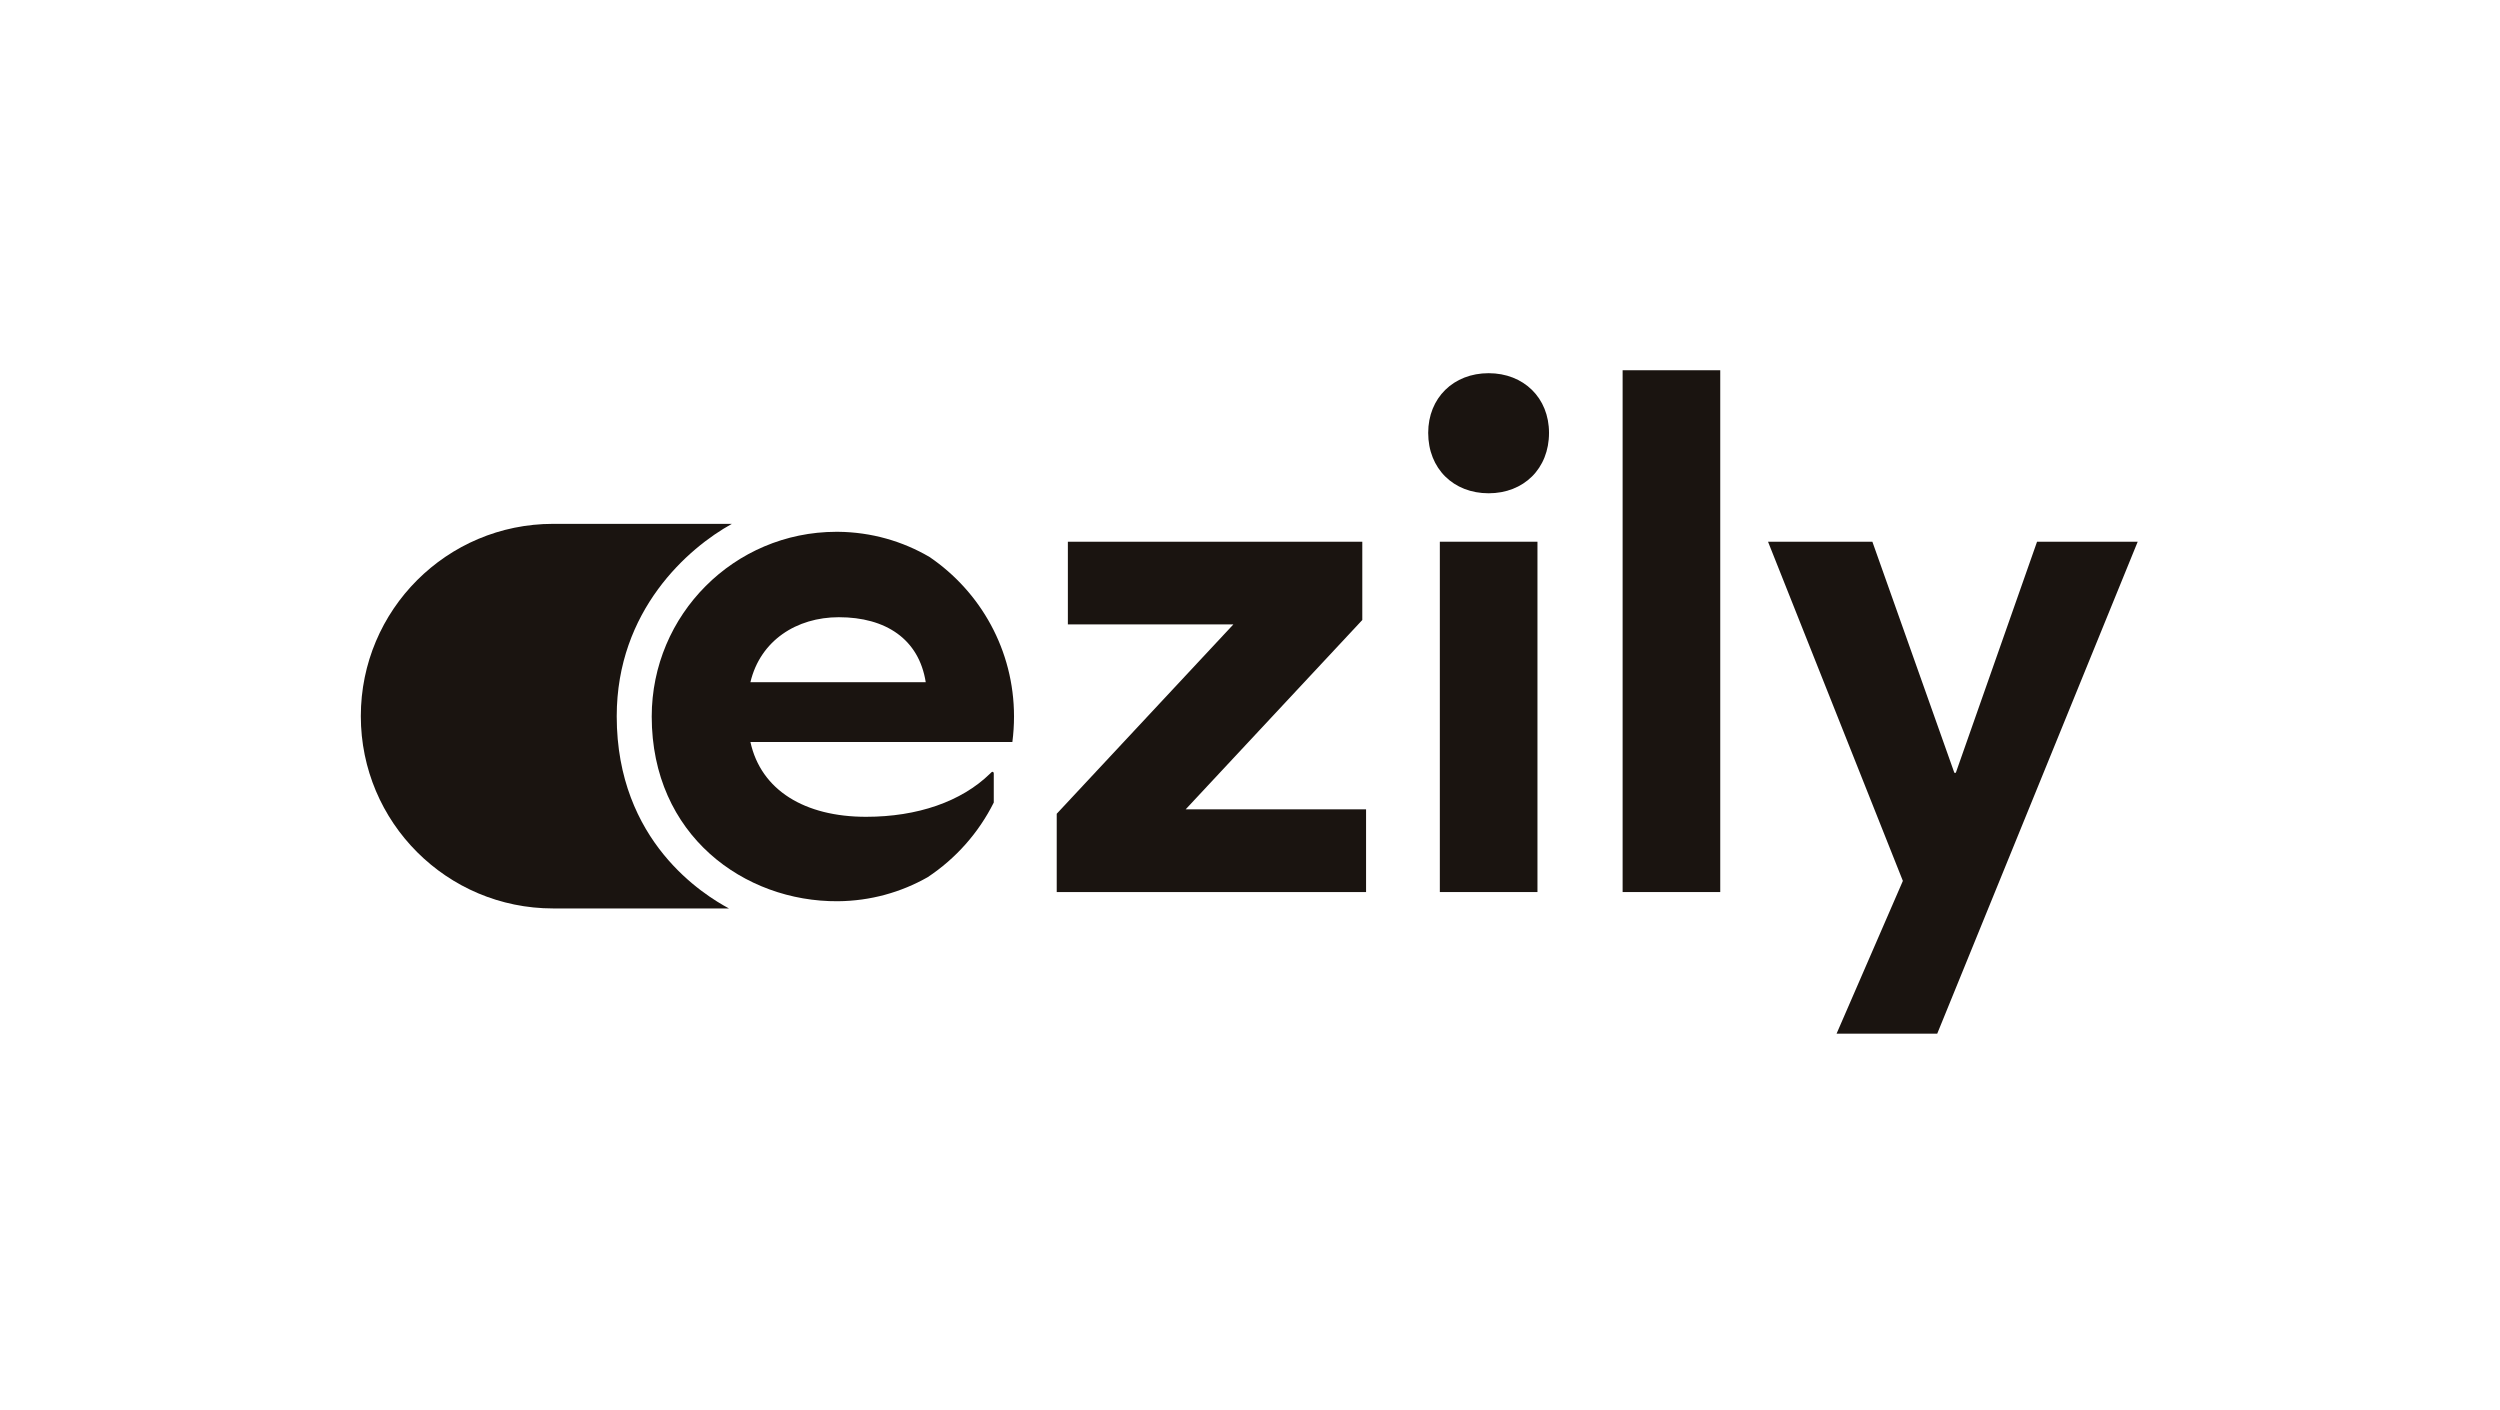
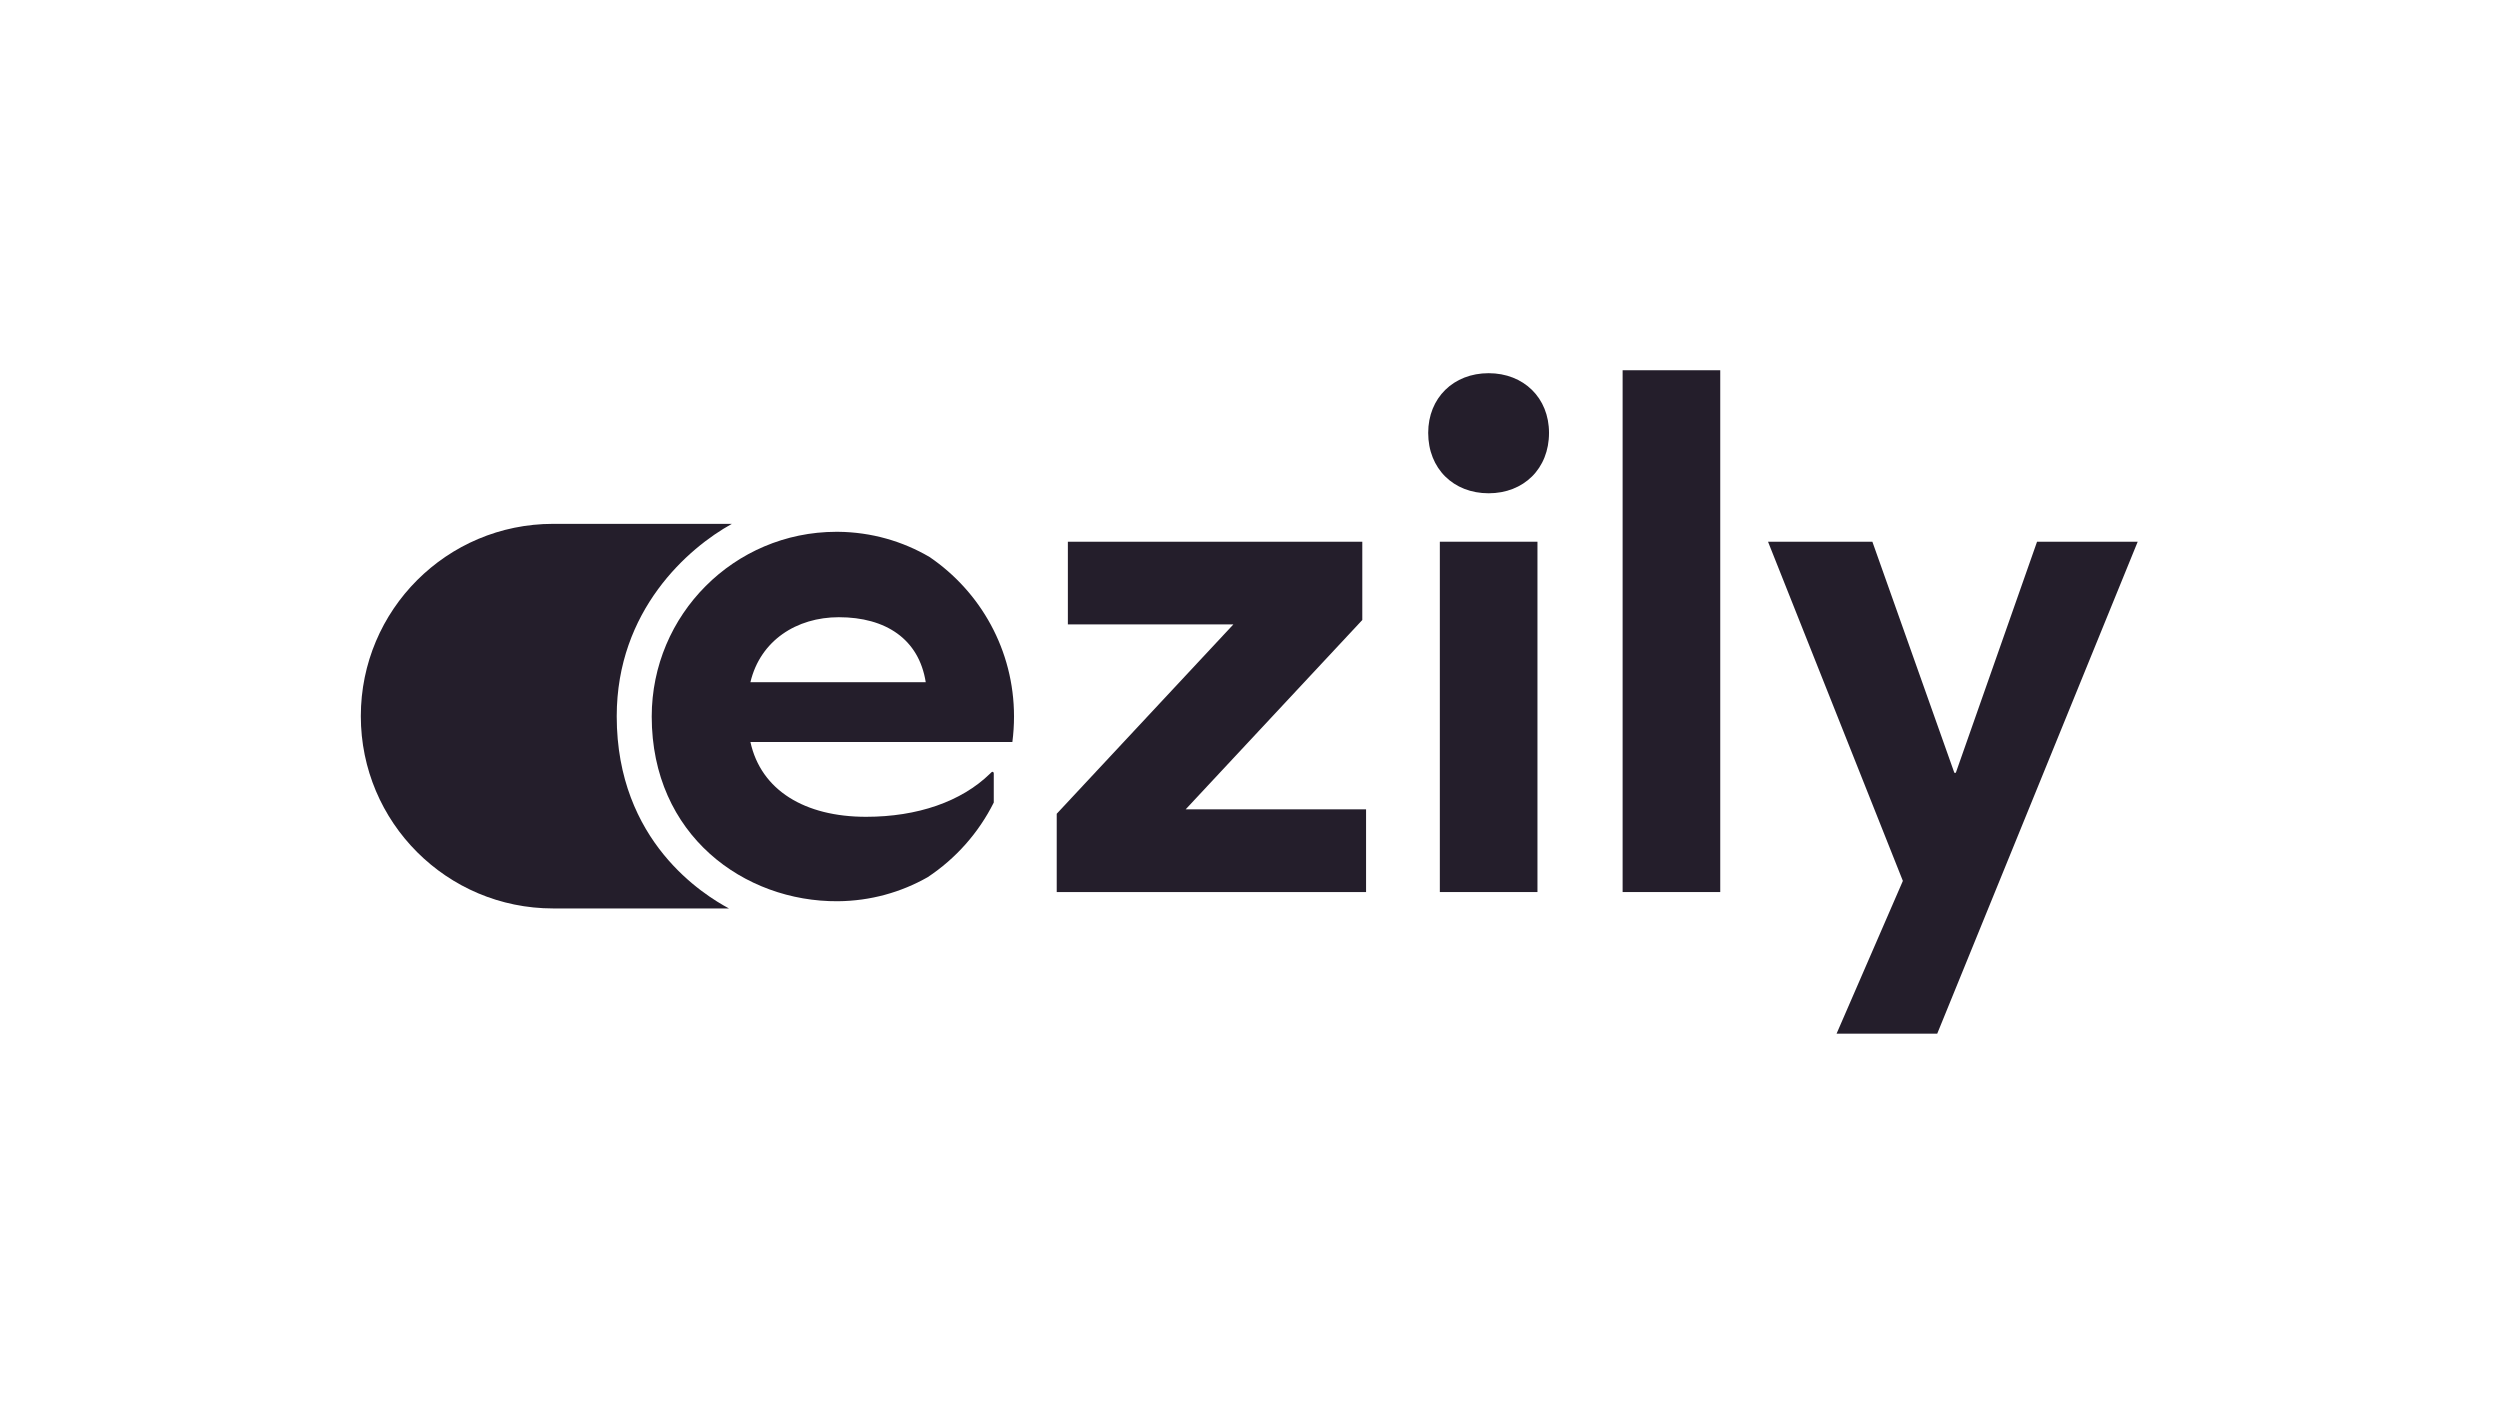
<svg xmlns="http://www.w3.org/2000/svg" viewBox="0 0 305 171.96" role="img" aria-label="Ezily">
-   <path fill="#1A1410" d="M113.4,67.95c-3.28-1.92-7.08-3.03-11.14-3.07c-0.09,0-0.17,0-0.25,0c-12.43,0.02-22.5,10.1-22.5,22.54c0,14.5,11.32,22.61,22.7,22.53c3.98-0.03,7.72-1.09,10.96-2.93c3.43-2.27,6.22-5.41,8.07-9.11v-3.52c0-0.13-0.05-0.23-0.16-0.23c-0.09,0-0.19,0.13-0.3,0.23c-3.5,3.41-8.85,5.26-15.12,5.26c-7.47,0-12.82-3.23-14.11-9.13h31.96c0.13-1.02,0.2-2.05,0.2-3.11v0C123.71,79.32,119.62,72.18,113.4,67.95z M91.55,83.23c1.2-5.07,5.62-7.93,10.79-7.93c5.72,0,9.77,2.67,10.6,7.93H91.55z" />
-   <path fill="#1A1410" d="M128.92,99.28l21.55-23.1h-20.19V66.09h35.92v9.55l-21.55,23.1h22.01v10.09h-37.74V99.28z" />
-   <path fill="#1A1410" d="M197.96,45.17h11.91v63.66h-11.91V45.17z" />
-   <path fill="#1A1410" d="M224.06,126.11l8.09-18.64L215.7,66.09h12.73l10,28.19h0.18l9.91-28.19h12.28l-24.46,60.02H224.06z" />
-   <path fill="#1A1410" d="M188.98,52.81c0,4.37-3.09,7.37-7.37,7.37s-7.37-3-7.37-7.37c0-4.27,3.09-7.28,7.37-7.28S188.98,48.54,188.98,52.81z" />
-   <path fill="#1A1410" d="M175.66,66.09h11.91v42.74h-11.91V66.09z" />
-   <path fill="#1A1410" d="M75.24,87.39c0-12.93,8.73-20.55,14.05-23.48H67.48c-12.96,0-23.46,10.5-23.46,23.46v0c0,12.96,10.5,23.46,23.46,23.46h21.45C85.93,109.21,75.24,102.71,75.24,87.39z" />
+   <path fill="#241E2B" d="M113.4,67.95c-3.28-1.92-7.08-3.03-11.14-3.07c-0.09,0-0.17,0-0.25,0c-12.43,0.02-22.5,10.1-22.5,22.54c0,14.5,11.32,22.61,22.7,22.53c3.98-0.03,7.72-1.09,10.96-2.93c3.43-2.27,6.22-5.41,8.07-9.11v-3.52c0-0.13-0.05-0.23-0.16-0.23c-0.09,0-0.19,0.13-0.3,0.23c-3.5,3.41-8.85,5.26-15.12,5.26c-7.47,0-12.82-3.23-14.11-9.13h31.96c0.13-1.02,0.2-2.05,0.2-3.11v0C123.71,79.32,119.62,72.18,113.4,67.95z M91.55,83.23c1.2-5.07,5.62-7.93,10.79-7.93c5.72,0,9.77,2.67,10.6,7.93H91.55z" />
+   <path fill="#241E2B" d="M128.92,99.28l21.55-23.1h-20.19V66.09h35.92v9.55l-21.55,23.1h22.01v10.09h-37.74V99.28z" />
+   <path fill="#241E2B" d="M197.96,45.17h11.91v63.66h-11.91V45.17z" />
+   <path fill="#241E2B" d="M224.06,126.11l8.09-18.64L215.7,66.09h12.73l10,28.19h0.18l9.91-28.19h12.28l-24.46,60.02H224.06z" />
+   <path fill="#241E2B" d="M188.98,52.81c0,4.37-3.09,7.37-7.37,7.37s-7.37-3-7.37-7.37c0-4.27,3.09-7.28,7.37-7.28S188.98,48.54,188.98,52.81z" />
+   <path fill="#241E2B" d="M175.66,66.09h11.91v42.74h-11.91V66.09z" />
+   <path fill="#241E2B" d="M75.24,87.39c0-12.93,8.73-20.55,14.05-23.48H67.48c-12.96,0-23.46,10.5-23.46,23.46v0c0,12.96,10.5,23.46,23.46,23.46h21.45C85.93,109.21,75.24,102.71,75.24,87.39z" />
</svg>
